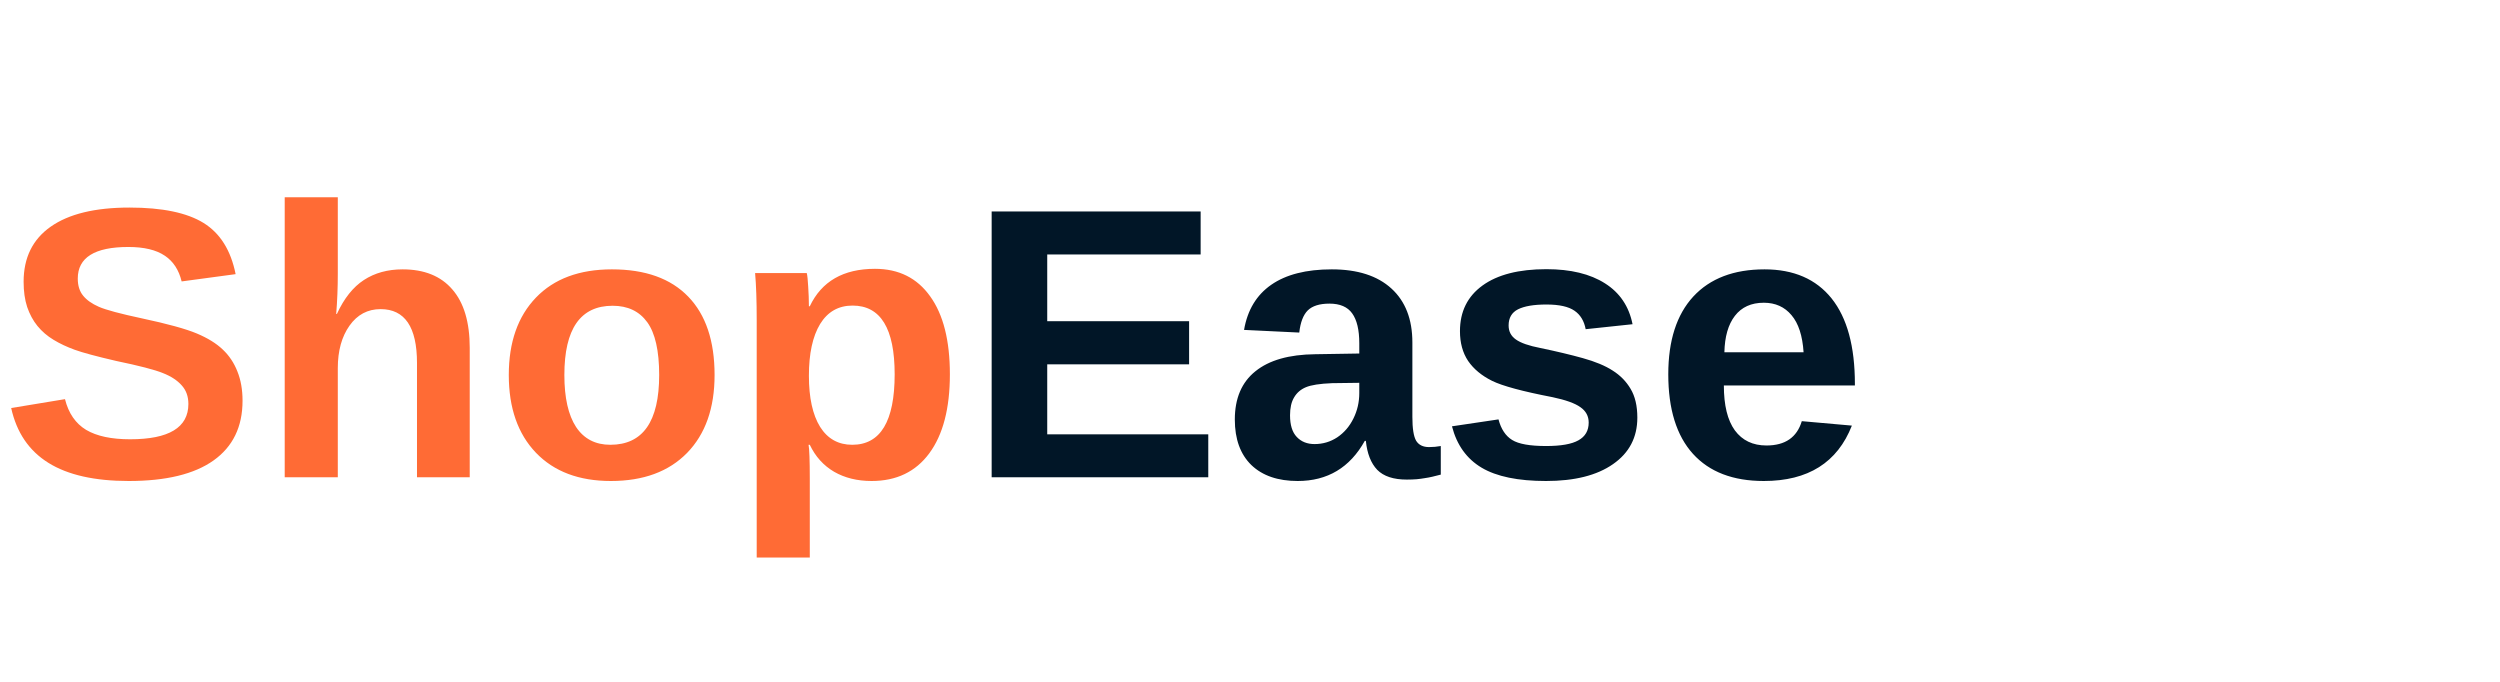
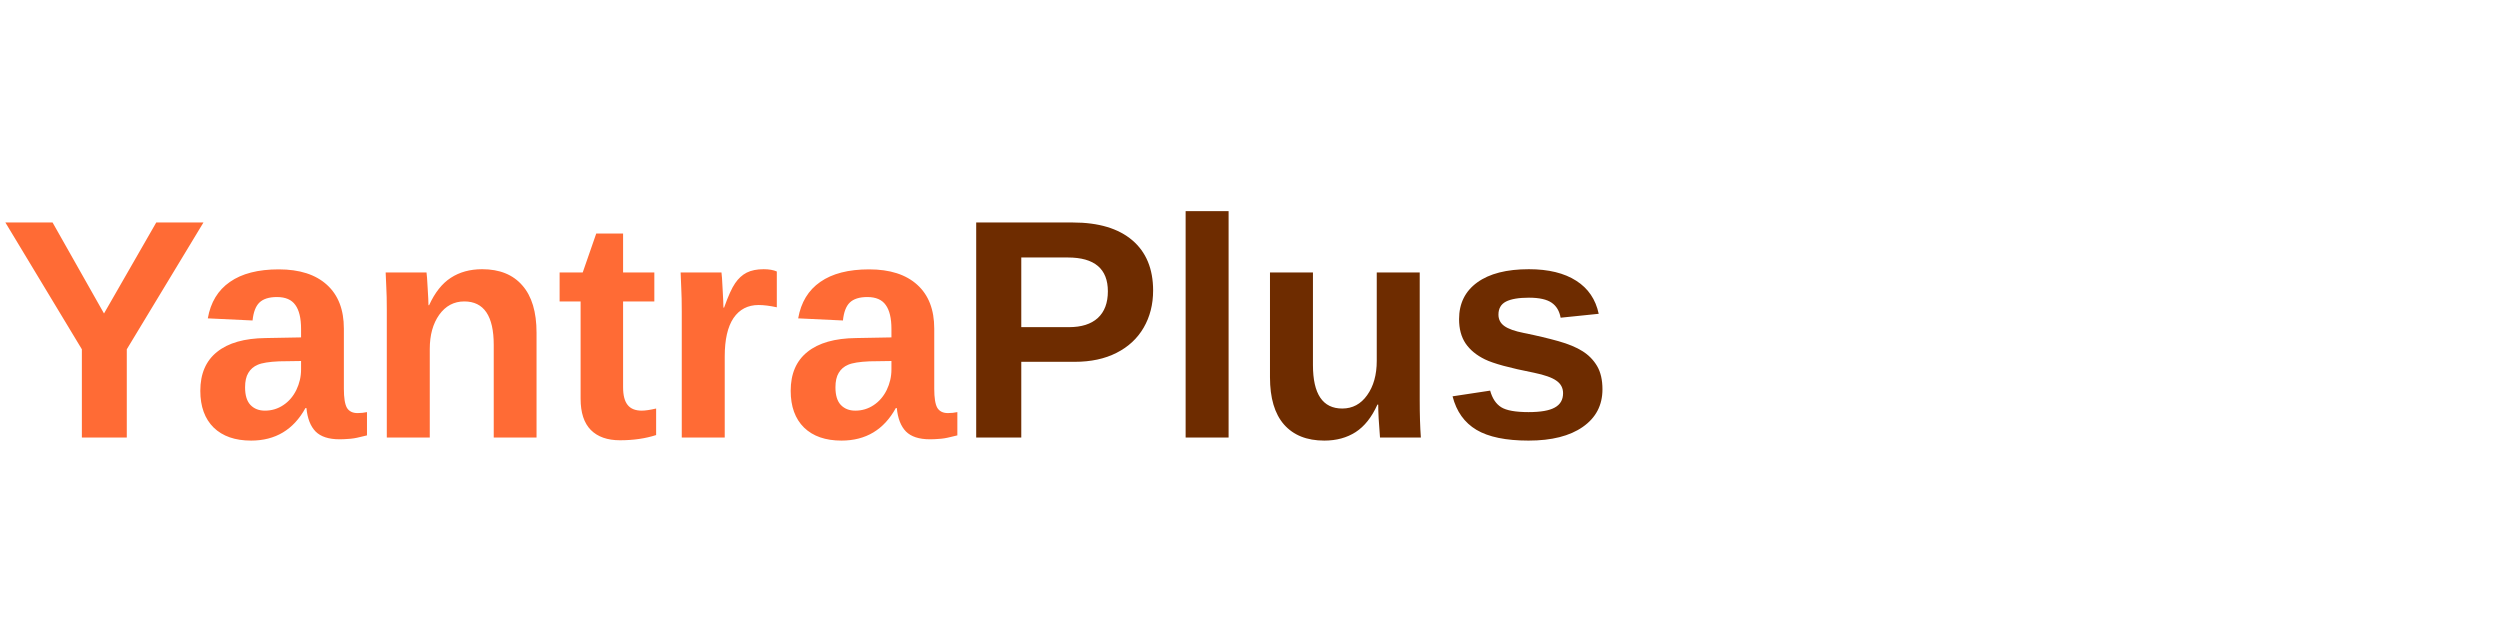
- <svg xmlns="http://www.w3.org/2000/svg" width="220" height="60" viewBox="0 0 220 60">
-   <rect width="100%" height="100%" fill="none" />
-   <text x="0" y="42" font-family="Arial, sans-serif" font-size="34" fill="#FF6B35" font-weight="800">Shop<tspan fill="#011627">Ease</tspan>
+ <svg xmlns="http://www.w3.org/2000/svg" width="240" height="60" viewBox="0 0 240 60">
+   <text x="0" y="42" font-family="Arial, sans-serif" font-size="30" fill="#FF6B35" font-weight="800">Yantra<tspan fill="#6E2C00">Plus</tspan>
  </text>
</svg>
